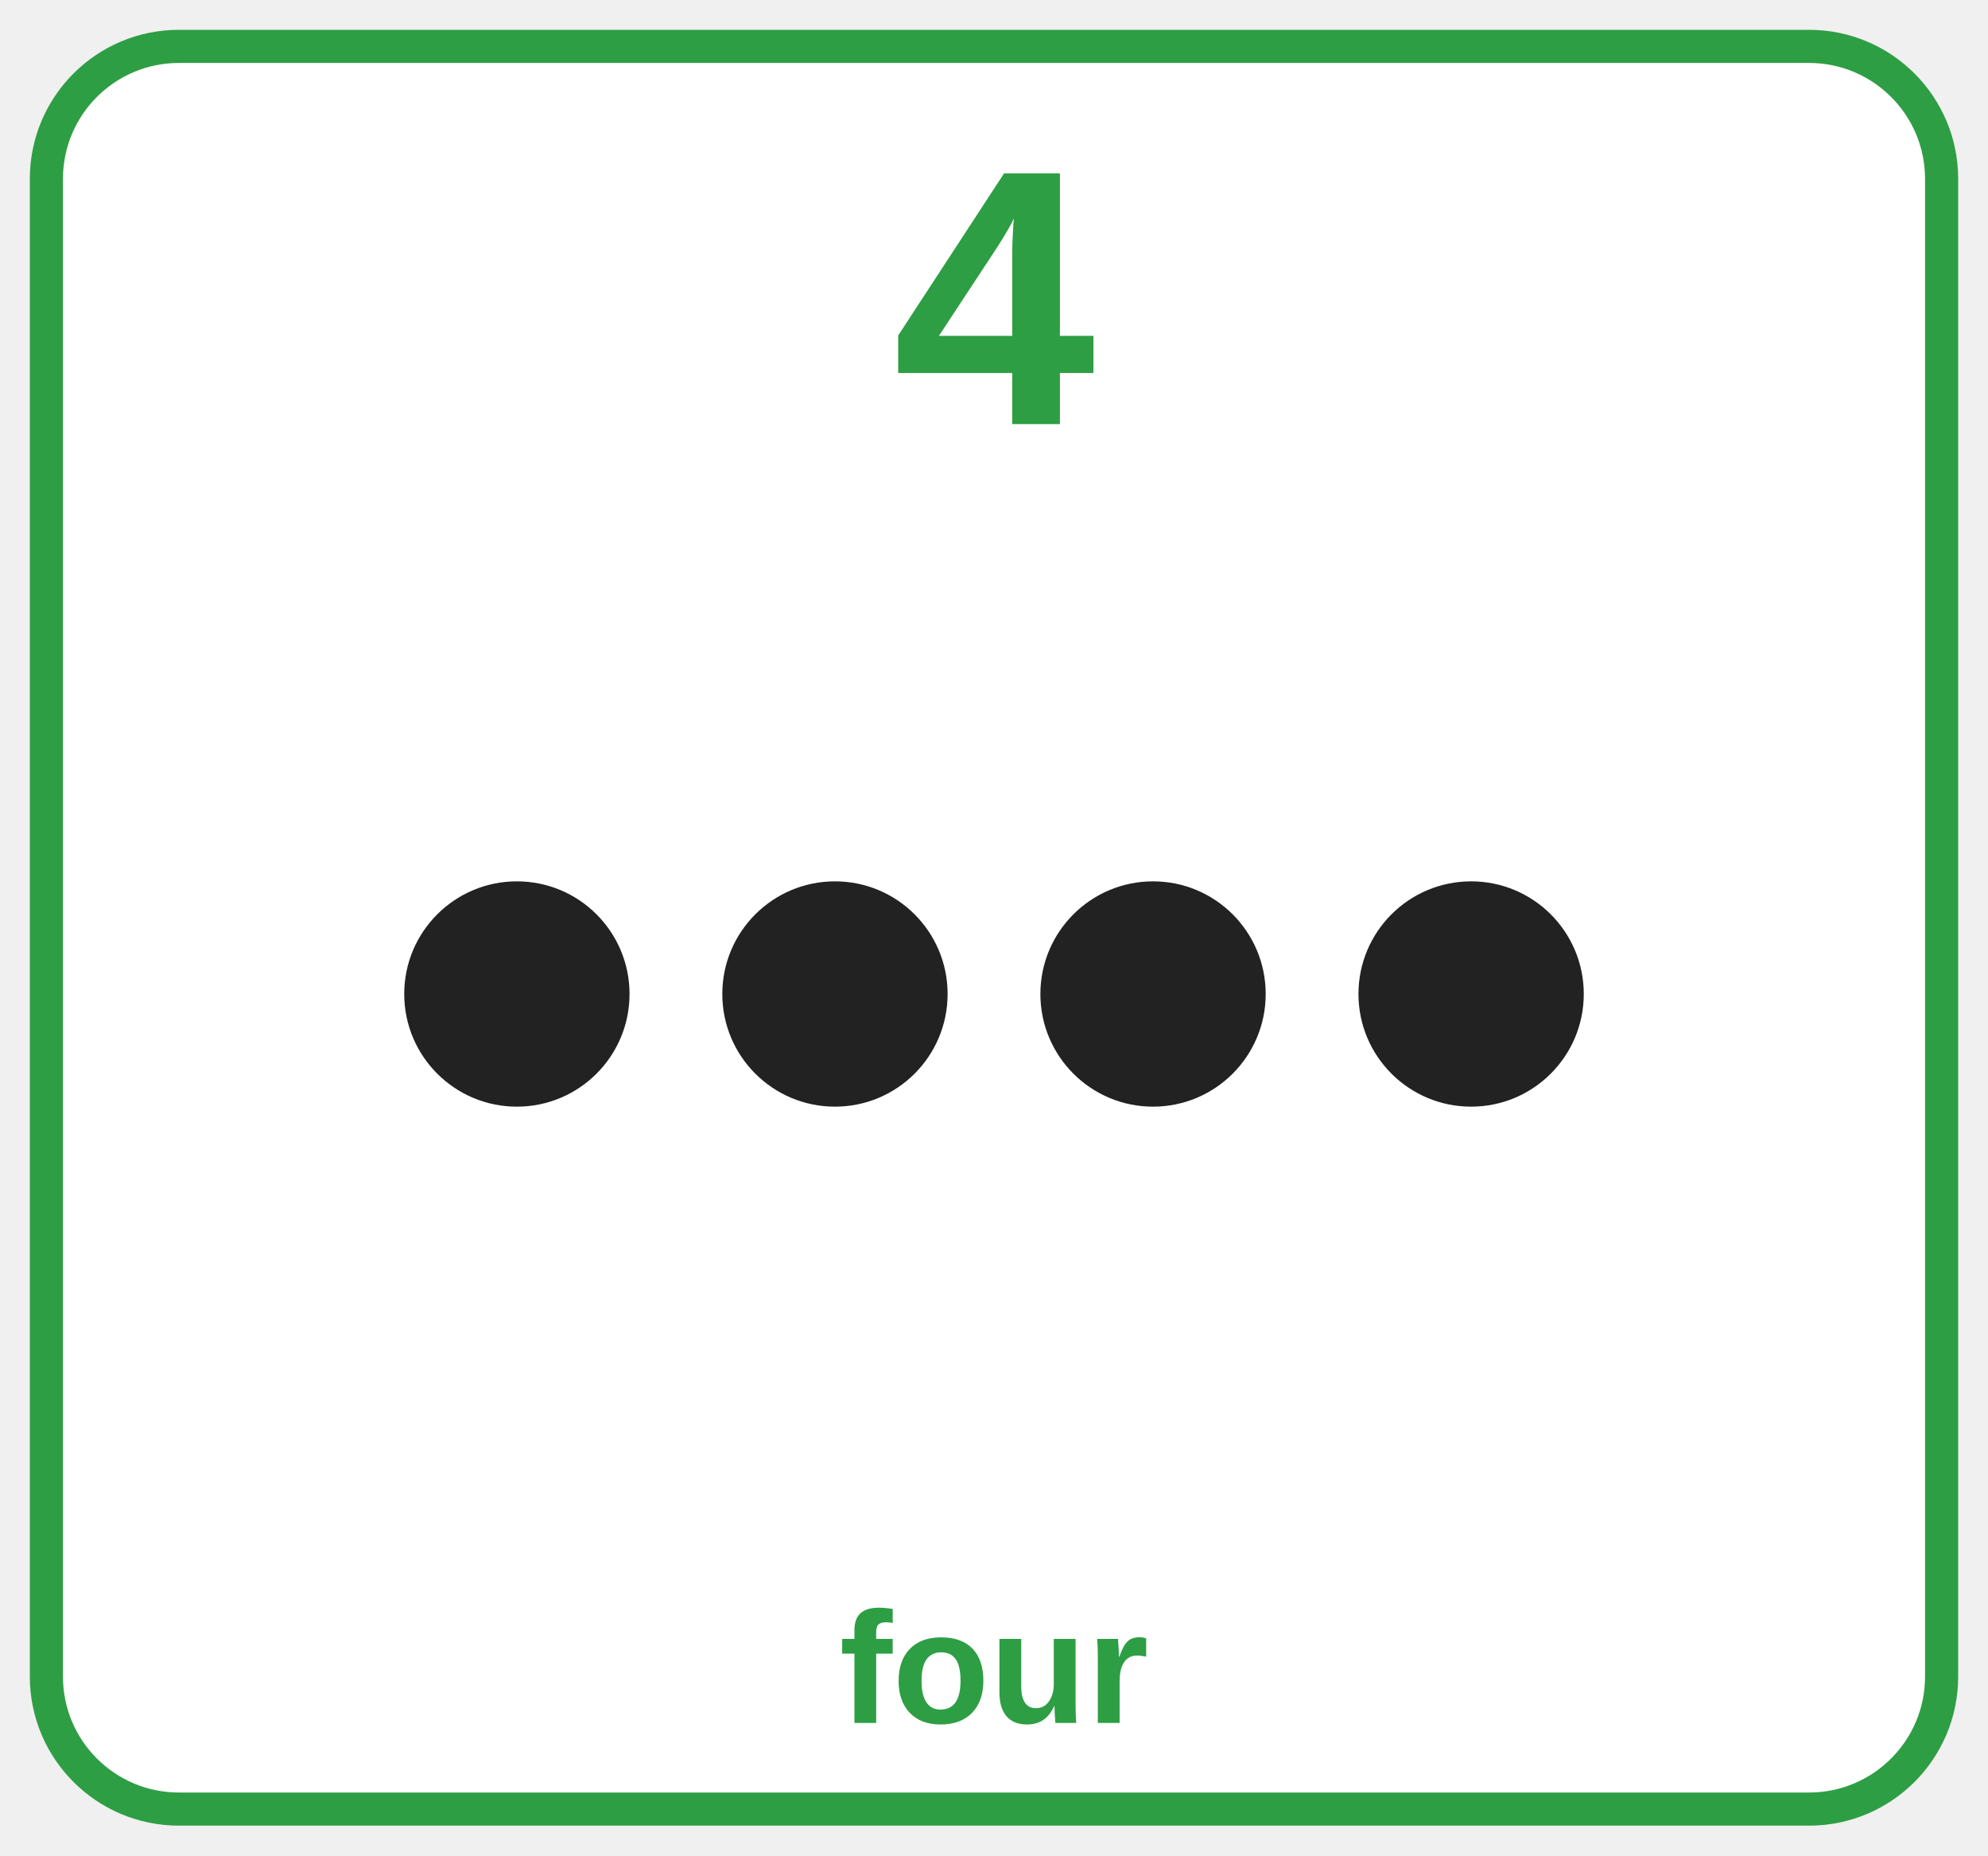
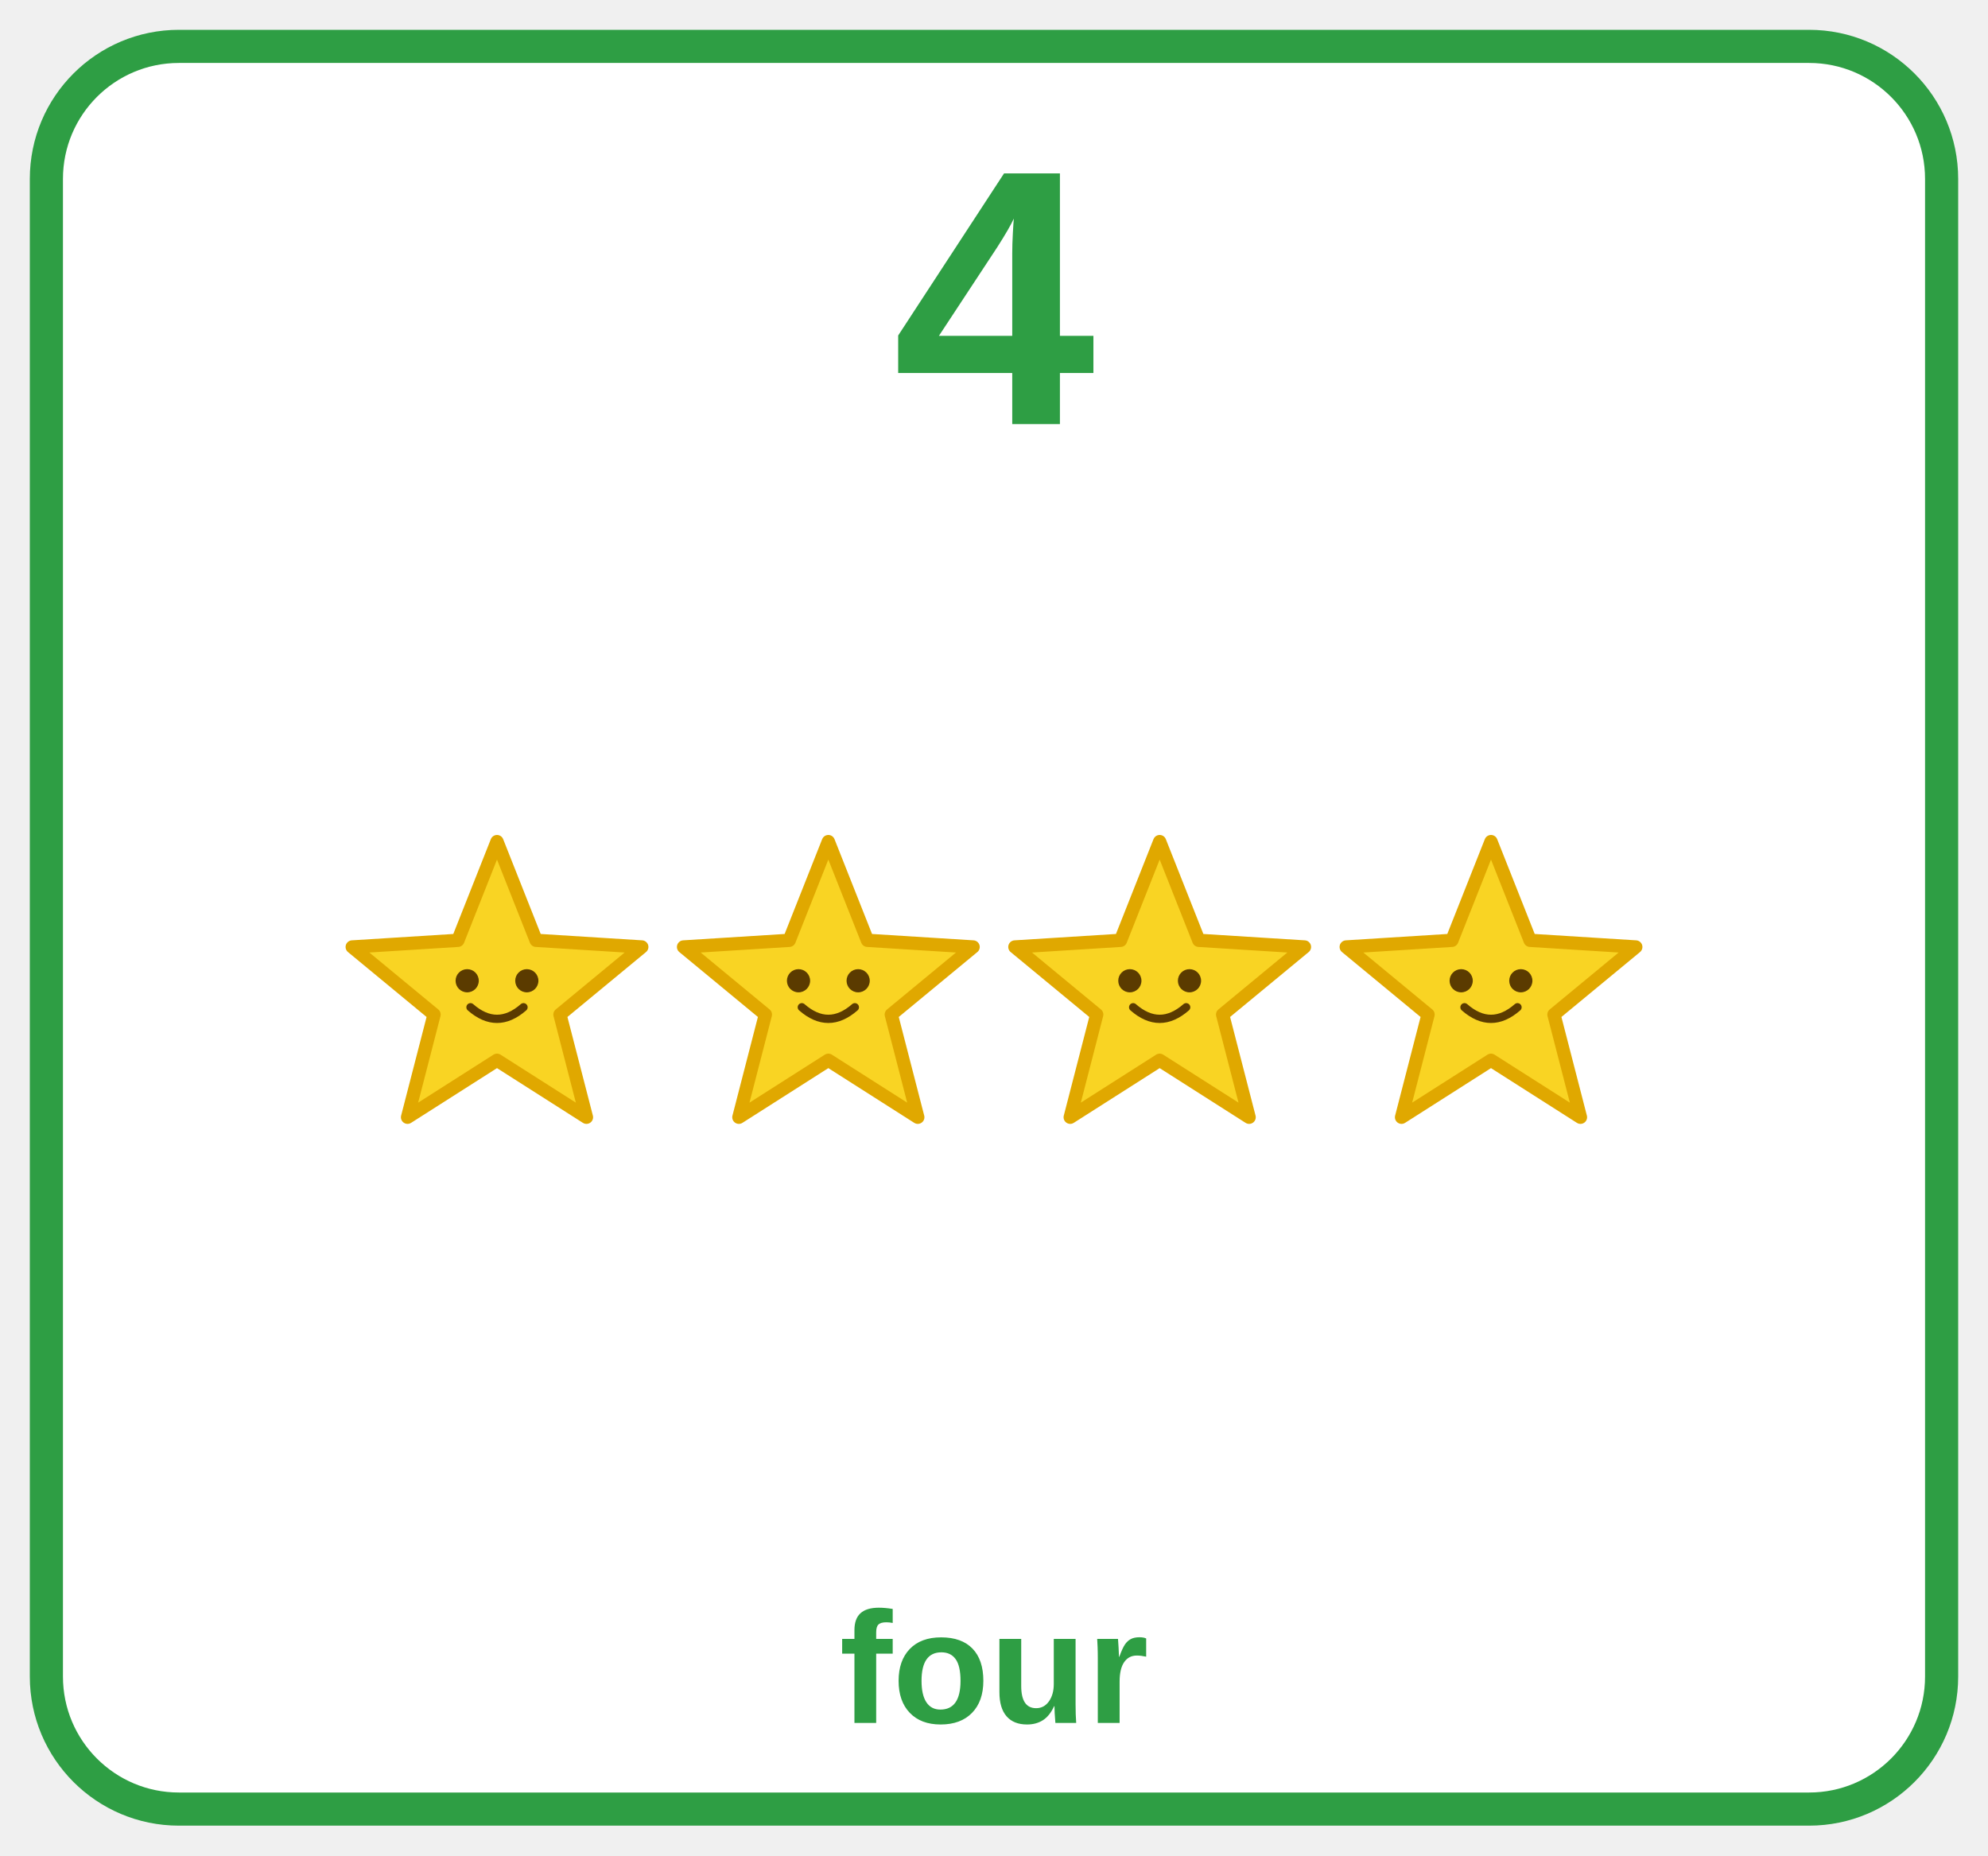
<svg xmlns="http://www.w3.org/2000/svg" viewBox="0 0 600 560" role="img" aria-label="four, 4">
  <rect x="14" y="14" width="572" height="532" rx="40" fill="#ffffff" stroke="#2e9e44" stroke-width="10" />
  <text x="300.0" y="128" text-anchor="middle" font-family="Nunito, Arial, sans-serif" font-size="110" font-weight="800" fill="#2e9e44">4</text>
-   <circle cx="156.0" cy="300.0" r="34" fill="#222222" />
-   <circle cx="252.0" cy="300.0" r="34" fill="#222222" />
-   <circle cx="348.0" cy="300.0" r="34" fill="#222222" />
-   <circle cx="444.0" cy="300.0" r="34" fill="#222222" />
+   <polygon points="150.0,254.0 161.8,283.8 193.7,285.8 169.0,306.2 177.0,337.2 150.0,320.0 123.0,337.2 131.0,306.2 106.3,285.8 138.2,283.8" fill="#f9d423" stroke="#e0a800" stroke-width="4" stroke-linejoin="round" />
+   <circle cx="141.0" cy="296.0" r="3.5" fill="#5b3b00" />
+   <circle cx="159.0" cy="296.0" r="3.5" fill="#5b3b00" />
+   <path d="M142.0 304.0 Q150.0 311.0 158.0 304.0" stroke="#5b3b00" stroke-width="2.5" fill="none" stroke-linecap="round" />
+   <polygon points="250.0,254.0 261.8,283.8 293.7,285.8 269.0,306.2 277.0,337.2 250.0,320.0 223.0,337.2 231.0,306.2 206.3,285.8 238.2,283.8" fill="#f9d423" stroke="#e0a800" stroke-width="4" stroke-linejoin="round" />
+   <circle cx="241.0" cy="296.0" r="3.5" fill="#5b3b00" />
+   <circle cx="259.0" cy="296.0" r="3.5" fill="#5b3b00" />
+   <path d="M242.0 304.0 Q250.0 311.0 258.0 304.0" stroke="#5b3b00" stroke-width="2.5" fill="none" stroke-linecap="round" />
+   <polygon points="350.0,254.0 361.8,283.8 393.7,285.8 369.0,306.2 377.0,337.2 350.0,320.0 323.0,337.2 331.0,306.2 306.3,285.8 338.2,283.8" fill="#f9d423" stroke="#e0a800" stroke-width="4" stroke-linejoin="round" />
+   <circle cx="341.0" cy="296.0" r="3.5" fill="#5b3b00" />
+   <circle cx="359.0" cy="296.0" r="3.5" fill="#5b3b00" />
+   <path d="M342.0 304.0 Q350.0 311.0 358.0 304.0" stroke="#5b3b00" stroke-width="2.5" fill="none" stroke-linecap="round" />
+   <polygon points="450.0,254.0 461.8,283.8 493.7,285.8 469.0,306.2 477.0,337.2 450.0,320.0 423.0,337.2 431.0,306.2 406.3,285.8 438.2,283.8" fill="#f9d423" stroke="#e0a800" stroke-width="4" stroke-linejoin="round" />
+   <circle cx="441.0" cy="296.0" r="3.5" fill="#5b3b00" />
+   <circle cx="459.0" cy="296.0" r="3.5" fill="#5b3b00" />
+   <path d="M442.0 304.0 Q450.0 311.0 458.0 304.0" stroke="#5b3b00" stroke-width="2.5" fill="none" stroke-linecap="round" />
  <text x="300.0" y="520" text-anchor="middle" font-family="Nunito, Arial, sans-serif" font-size="48" font-weight="800" fill="#2e9e44">four</text>
</svg>
